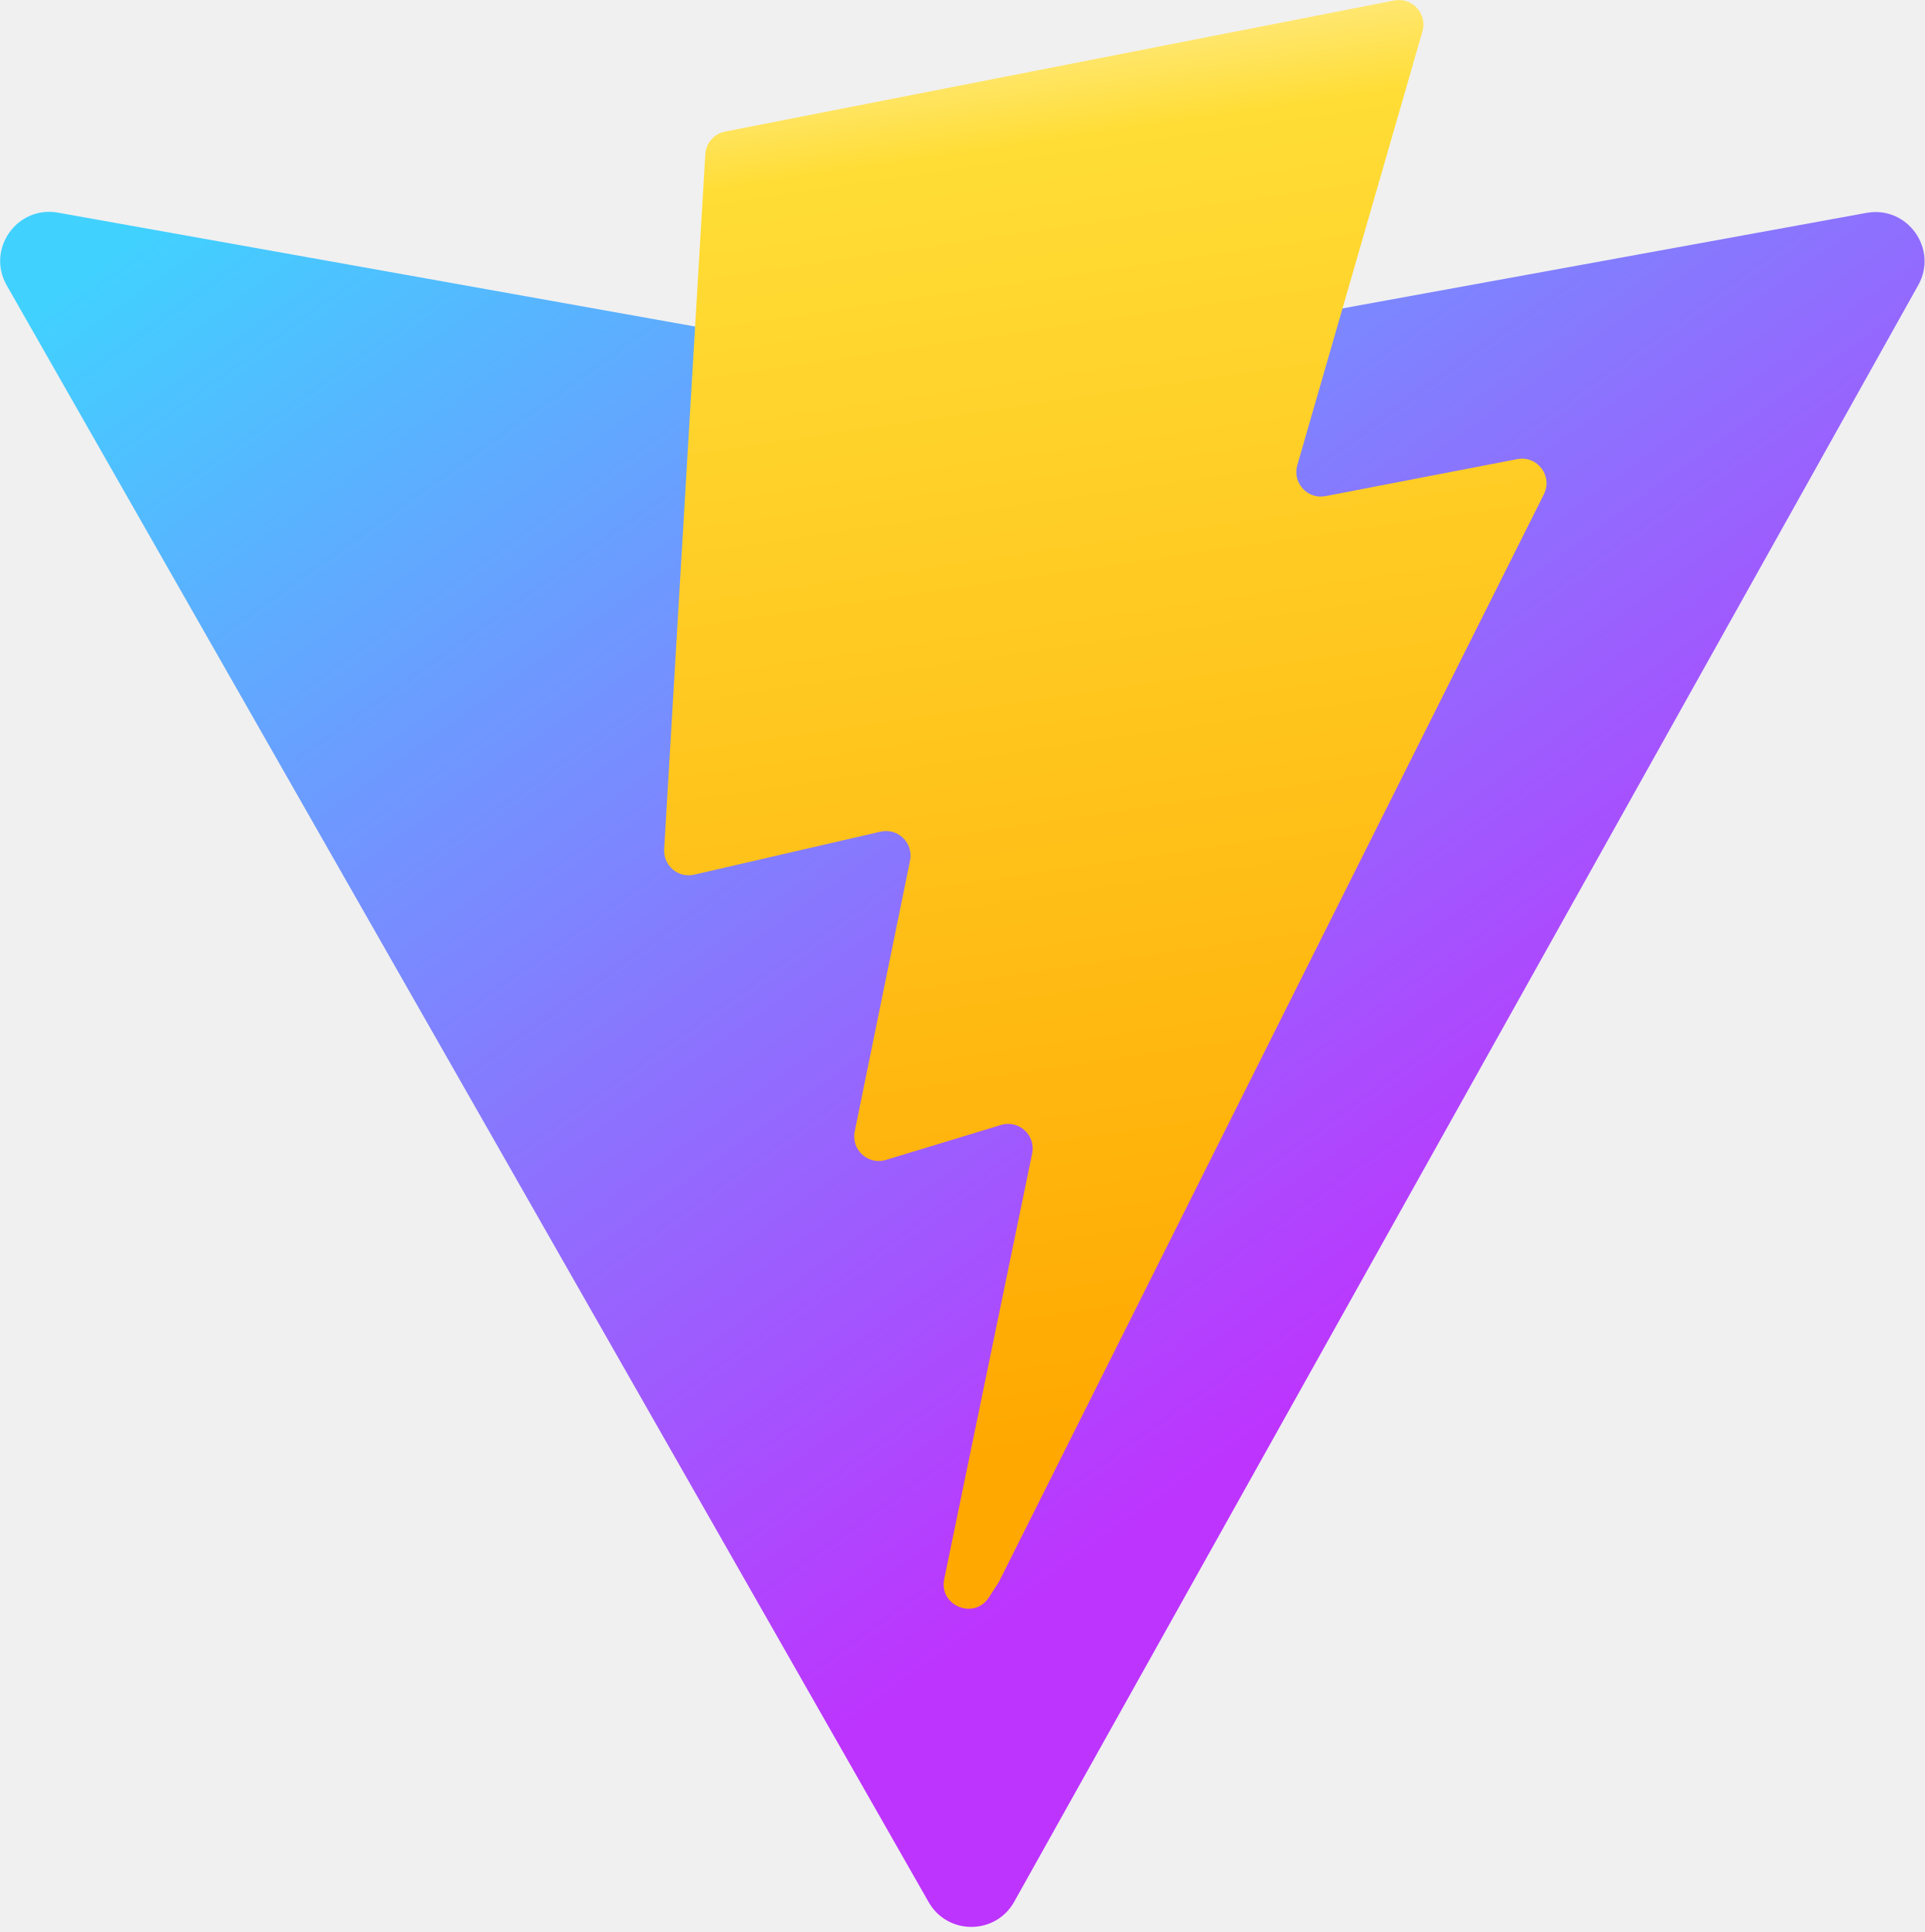
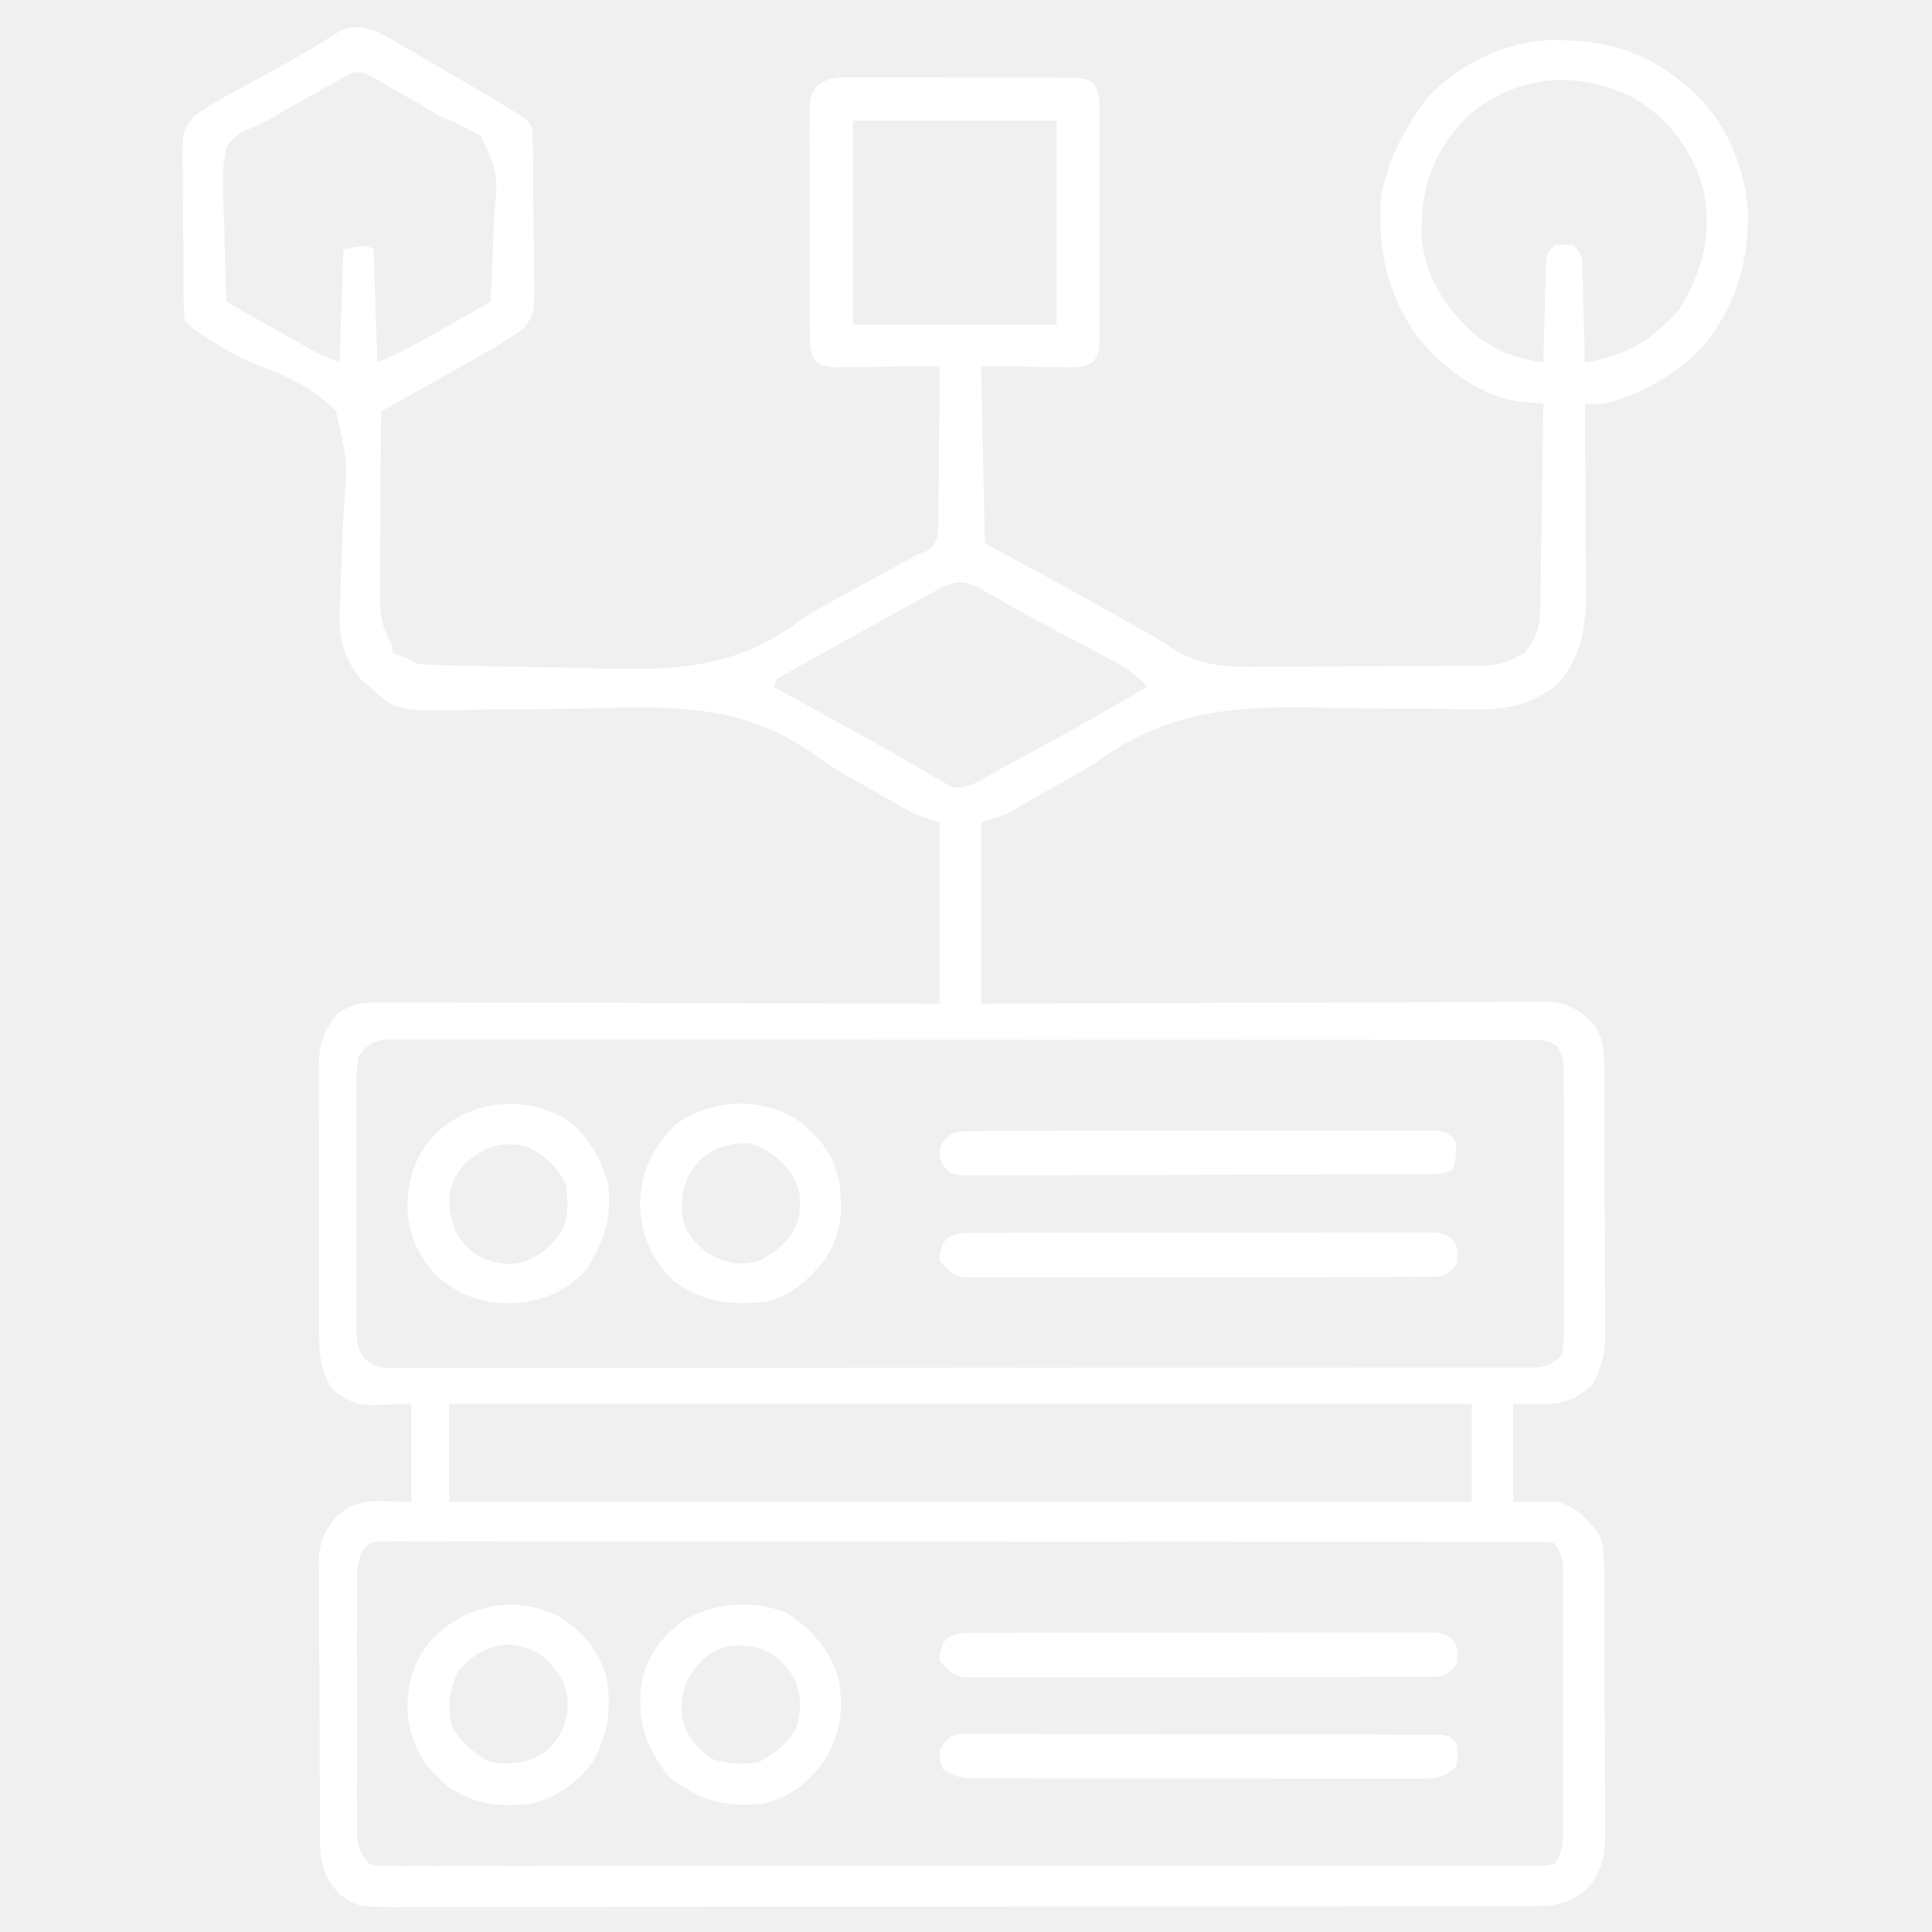
- <svg xmlns="http://www.w3.org/2000/svg" aria-hidden="true" role="img" class="iconify iconify--logos" width="31.88" height="32" preserveAspectRatio="xMidYMid meet" viewBox="0 0 256 257">
-   <defs>
-     <linearGradient id="IconifyId1813088fe1fbc01fb466" x1="-.828%" x2="57.636%" y1="7.652%" y2="78.411%">
-       <stop offset="0%" stop-color="#41D1FF" />
-       <stop offset="100%" stop-color="#BD34FE" />
-     </linearGradient>
-     <linearGradient id="IconifyId1813088fe1fbc01fb467" x1="43.376%" x2="50.316%" y1="2.242%" y2="89.03%">
-       <stop offset="0%" stop-color="#FFEA83" />
-       <stop offset="8.333%" stop-color="#FFDD35" />
-       <stop offset="100%" stop-color="#FFA800" />
-     </linearGradient>
-   </defs>
-   <path fill="url(#IconifyId1813088fe1fbc01fb466)" d="M255.153 37.938L134.897 252.976c-2.483 4.44-8.862 4.466-11.382.048L.875 37.958c-2.746-4.814 1.371-10.646 6.827-9.67l120.385 21.517a6.537 6.537 0 0 0 2.322-.004l117.867-21.483c5.438-.991 9.574 4.796 6.877 9.62Z" />
-   <path fill="url(#IconifyId1813088fe1fbc01fb467)" d="M185.432.063L96.44 17.501a3.268 3.268 0 0 0-2.634 3.014l-5.474 92.456a3.268 3.268 0 0 0 3.997 3.378l24.777-5.718c2.318-.535 4.413 1.507 3.936 3.838l-7.361 36.047c-.495 2.426 1.782 4.5 4.151 3.78l15.304-4.649c2.372-.72 4.652 1.36 4.15 3.788l-11.698 56.621c-.732 3.542 3.979 5.473 5.943 2.437l1.313-2.028l72.516-144.72c1.215-2.423-.88-5.186-3.54-4.672l-25.505 4.922c-2.396.462-4.435-1.77-3.759-4.114l16.646-57.705c.677-2.35-1.37-4.583-3.769-4.113Z" />
+ <svg xmlns="http://www.w3.org/2000/svg" version="1.1" width="512" height="512">
+   <path d="M0 0 C3.05 1.46 3.05 1.46 6.25 3.32 C6.84 3.65 7.42 3.99 8.02 4.33 C9.87 5.4 11.72 6.48 13.56 7.56 C14.77 8.26 15.99 8.96 17.2 9.66 C20.81 11.75 24.41 13.87 28 16 C28.62 16.37 29.24 16.74 29.88 17.12 C31.71 18.21 33.52 19.3 35.34 20.4 C36.4 21.05 37.47 21.69 38.57 22.35 C41 24 41 24 42 26 C42.12 27.58 42.17 29.16 42.19 30.74 C42.21 31.72 42.22 32.71 42.24 33.72 C42.29 38.23 42.33 42.73 42.35 47.24 C42.37 49.62 42.39 51.99 42.43 54.37 C42.49 57.8 42.51 61.22 42.52 64.64 C42.55 65.71 42.57 66.77 42.59 67.86 C42.57 75.21 42.57 75.21 39.83 78.99 C36.99 81.01 34.18 82.87 31.14 84.59 C30.02 85.23 28.91 85.87 27.76 86.53 C26.59 87.19 25.42 87.84 24.25 88.5 C23.11 89.15 21.97 89.8 20.79 90.47 C14.55 94.02 8.28 97.52 2 101 C1.92 108.87 1.87 116.73 1.84 124.6 C1.82 127.27 1.8 129.95 1.77 132.62 C1.74 136.47 1.72 140.32 1.71 144.16 C1.69 145.36 1.68 146.55 1.66 147.78 C1.66 153.66 1.74 157.89 5 163 C5 163.66 5 164.32 5 165 C5.78 165.31 6.57 165.62 7.38 165.94 C10 167 10 167 12 168 C14.41 168.16 16.79 168.26 19.21 168.32 C20.32 168.35 20.32 168.35 21.46 168.38 C28.39 168.57 35.33 168.67 42.26 168.76 C46.91 168.81 51.55 168.89 56.2 169.04 C77.7 169.68 94.74 170.01 112.73 156.64 C116.11 154.2 119.73 152.28 123.41 150.34 C124.64 149.67 125.86 148.99 127.09 148.32 C128.27 147.67 129.45 147.02 130.62 146.38 C132.49 145.35 134.35 144.33 136.21 143.31 C137.85 142.4 139.49 141.5 141.14 140.6 C142.08 140.07 143.03 139.55 144 139 C144.93 138.65 145.87 138.31 146.83 137.95 C149.47 135.57 149.4 134.8 149.66 131.34 C149.7 129.37 149.71 127.4 149.71 125.43 C149.73 123.87 149.73 123.87 149.75 122.28 C149.8 118.96 149.8 115.63 149.81 112.31 C149.84 110.06 149.86 107.81 149.89 105.56 C149.95 100.04 149.99 94.52 150 89 C149.08 89.02 148.15 89.03 147.2 89.05 C143.77 89.1 140.35 89.14 136.92 89.16 C135.44 89.18 133.95 89.2 132.47 89.23 C130.34 89.26 128.21 89.28 126.07 89.29 C124.79 89.31 123.51 89.32 122.19 89.34 C119 89 119 89 117.33 87.89 C115.35 85.08 115.61 82.8 115.6 79.39 C115.59 78.72 115.58 78.05 115.58 77.37 C115.56 75.16 115.56 72.96 115.57 70.75 C115.56 69.22 115.56 67.69 115.55 66.15 C115.54 62.94 115.54 59.73 115.55 56.51 C115.57 52.4 115.55 48.28 115.52 44.16 C115.5 41 115.5 37.83 115.5 34.66 C115.5 33.15 115.5 31.63 115.49 30.11 C115.47 27.99 115.48 25.86 115.5 23.74 C115.5 22.53 115.5 21.32 115.5 20.08 C116 17 116 17 117.61 14.61 C120.8 12.46 122.9 12.5 126.74 12.5 C127.41 12.49 128.08 12.49 128.77 12.48 C130.97 12.47 133.17 12.49 135.38 12.5 C136.91 12.5 138.45 12.5 139.98 12.5 C143.19 12.5 146.4 12.51 149.62 12.53 C153.74 12.56 157.85 12.56 161.97 12.55 C165.14 12.54 168.3 12.55 171.47 12.56 C172.99 12.56 174.51 12.56 176.03 12.56 C178.15 12.56 180.27 12.57 182.39 12.6 C183.6 12.6 184.8 12.61 186.05 12.61 C189 13 189 13 190.89 14.11 C192.57 16.98 192.38 19.41 192.39 22.72 C192.4 23.74 192.4 23.74 192.4 24.77 C192.42 27.02 192.41 29.26 192.4 31.5 C192.4 33.06 192.4 34.62 192.41 36.17 C192.41 39.44 192.41 42.7 192.39 45.97 C192.37 50.16 192.38 54.34 192.4 58.53 C192.41 61.75 192.41 64.96 192.4 68.18 C192.4 69.72 192.4 71.27 192.41 72.81 C192.42 74.97 192.4 77.12 192.39 79.28 C192.39 80.51 192.38 81.74 192.38 83 C192 86 192 86 190.66 87.9 C188.03 89.64 185.69 89.34 182.58 89.29 C181.45 89.29 180.32 89.28 179.16 89.27 C177.72 89.24 176.29 89.22 174.81 89.19 C167.98 89.09 167.98 89.09 161 89 C161.33 104.51 161.66 120.02 162 136 C165.49 137.88 168.97 139.75 172.56 141.69 C182.13 146.85 191.62 152.13 201.07 157.51 C202.79 158.49 204.51 159.46 206.24 160.41 C209 162 209 162 211.28 163.58 C219.96 169.21 228.17 168.83 238.14 168.69 C239.89 168.69 241.63 168.69 243.37 168.69 C247 168.68 250.62 168.66 254.25 168.62 C258.89 168.57 263.53 168.55 268.18 168.56 C271.76 168.56 275.35 168.54 278.94 168.52 C280.65 168.51 282.36 168.5 284.07 168.5 C286.46 168.49 288.85 168.47 291.24 168.44 C291.94 168.44 292.64 168.44 293.36 168.44 C297.95 168.35 301.09 167.38 305 165 C308.61 161.01 309.13 157.5 309.21 152.24 C309.23 151.06 309.25 149.88 309.27 148.66 C309.28 147.39 309.3 146.11 309.32 144.8 C309.35 142.84 309.35 142.84 309.38 140.85 C309.43 137.38 309.48 133.91 309.53 130.44 C309.58 126.9 309.64 123.37 309.69 119.83 C309.8 112.88 309.9 105.94 310 99 C309.39 98.94 308.78 98.89 308.16 98.83 C307.36 98.75 306.55 98.67 305.73 98.58 C304.93 98.51 304.14 98.43 303.32 98.35 C292.7 96.75 282.31 88.7 276 80.36 C268.37 68.98 266 57.63 267 44 C268.7 35.42 272.06 28.17 277 21 C277.62 20.09 278.24 19.18 278.88 18.25 C287.22 9.42 298.84 3.36 311.04 2.66 C324.9 2.36 336.12 4.93 347 14 C347.71 14.57 348.42 15.15 349.15 15.74 C358.15 23.79 363.31 35.88 364.21 47.79 C364.66 61.06 360.86 73.41 352.38 83.69 C345.25 91.25 336.08 96.47 326 99 C324.33 99.02 322.67 99.03 321 99 C321.01 100.1 321.01 100.1 321.02 101.22 C321.08 108.17 321.13 115.11 321.16 122.05 C321.17 125.62 321.19 129.19 321.23 132.76 C321.26 136.21 321.28 139.66 321.28 143.11 C321.29 145.06 321.32 147 321.34 148.95 C321.34 158.47 319.97 166.95 313 174 C305.9 178.99 299.81 180.18 291.23 179.98 C289.63 179.96 288.04 179.93 286.45 179.91 C285.6 179.89 284.76 179.88 283.89 179.86 C278.42 179.78 272.95 179.77 267.47 179.75 C262.7 179.72 257.92 179.68 253.15 179.57 C229.97 179.09 212.36 179.47 192.78 193.12 C187.79 196.49 182.5 199.32 177.25 202.25 C174.62 203.76 172 205.28 169.38 206.8 C167 208 167 208 161 210 C161 225.84 161 241.68 161 258 C168 257.97 168 257.97 175.13 257.94 C190.53 257.87 205.92 257.83 221.32 257.79 C230.65 257.77 239.99 257.74 249.32 257.7 C257.46 257.66 265.6 257.63 273.74 257.62 C278.04 257.62 282.35 257.61 286.66 257.58 C290.72 257.55 294.77 257.54 298.83 257.55 C300.32 257.55 301.8 257.54 303.29 257.52 C305.33 257.5 307.36 257.51 309.39 257.52 C310.53 257.52 311.67 257.51 312.84 257.51 C317.53 258.24 320.66 260.52 323.81 264 C326.4 268.37 326.15 272.92 326.16 277.87 C326.17 278.66 326.17 279.45 326.18 280.26 C326.19 282.87 326.2 285.48 326.2 288.08 C326.21 289.9 326.21 291.71 326.22 293.53 C326.23 297.34 326.24 301.14 326.24 304.95 C326.25 309.82 326.27 314.69 326.3 319.56 C326.32 323.31 326.32 327.06 326.32 330.81 C326.33 332.61 326.33 334.4 326.35 336.2 C326.36 338.71 326.36 341.23 326.36 343.74 C326.37 344.48 326.37 345.21 326.38 345.97 C326.34 351.11 325.34 354.52 323 359 C316.3 365.21 310.94 364.08 302 364 C302 372.58 302 381.16 302 390 C305.96 390 309.92 390 314 390 C319.3 391.73 321.8 394.61 325 399 C326.22 402.67 326.16 406.05 326.16 409.86 C326.17 410.66 326.17 411.47 326.18 412.29 C326.19 414.94 326.2 417.59 326.2 420.24 C326.21 422.08 326.21 423.92 326.22 425.76 C326.23 429.63 326.24 433.49 326.24 437.36 C326.25 442.3 326.27 447.25 326.3 452.2 C326.32 456 326.32 459.81 326.32 463.62 C326.33 465.44 326.33 467.26 326.35 469.09 C326.36 471.64 326.36 474.19 326.36 476.75 C326.37 477.5 326.37 478.25 326.38 479.02 C326.34 484.45 325.2 488.59 321.5 492.64 C317.08 496.09 314.23 497.12 308.7 497.13 C307.59 497.14 306.48 497.14 305.34 497.14 C304.12 497.14 302.9 497.14 301.65 497.14 C300.35 497.14 299.06 497.15 297.73 497.15 C294.13 497.16 290.54 497.16 286.94 497.16 C283.06 497.16 279.19 497.17 275.31 497.18 C266.84 497.19 258.36 497.2 249.88 497.2 C244.59 497.2 239.3 497.21 234.01 497.21 C219.36 497.22 204.72 497.23 190.07 497.24 C188.66 497.24 188.66 497.24 187.23 497.24 C186.29 497.24 185.35 497.24 184.38 497.24 C182.48 497.24 180.57 497.24 178.67 497.24 C177.72 497.24 176.78 497.24 175.8 497.24 C160.49 497.24 145.18 497.26 129.87 497.29 C114.15 497.31 98.44 497.32 82.73 497.32 C73.9 497.32 65.08 497.33 56.25 497.35 C48.74 497.36 41.22 497.37 33.71 497.36 C29.87 497.36 26.04 497.36 22.2 497.37 C18.05 497.39 13.89 497.38 9.74 497.37 C8.52 497.38 7.31 497.38 6.06 497.39 C-4.22 497.33 -4.22 497.33 -9 494 C-13.63 488.87 -14.15 485.61 -14.18 478.88 C-14.19 477.62 -14.19 477.62 -14.2 476.34 C-14.22 473.55 -14.23 470.77 -14.24 467.98 C-14.24 467.03 -14.25 466.08 -14.25 465.1 C-14.27 460.07 -14.29 455.04 -14.3 450.01 C-14.31 444.81 -14.34 439.62 -14.38 434.42 C-14.41 430.42 -14.41 426.43 -14.42 422.43 C-14.42 420.52 -14.43 418.6 -14.45 416.69 C-14.48 414 -14.48 411.32 -14.47 408.64 C-14.48 407.85 -14.5 407.06 -14.51 406.25 C-14.46 401.04 -13.39 398.15 -10 394 C-3.63 388.41 0.55 390 10 390 C10 381.42 10 372.84 10 364 C5.33 364.16 5.33 364.16 0.67 364.36 C-4.42 364.45 -7.2 363.32 -11 360 C-14 355.22 -14.44 351.05 -14.4 345.54 C-14.41 344.71 -14.42 343.88 -14.42 343.02 C-14.44 340.3 -14.44 337.57 -14.43 334.85 C-14.44 332.94 -14.44 331.04 -14.45 329.14 C-14.46 325.16 -14.46 321.17 -14.45 317.19 C-14.43 312.09 -14.45 307 -14.48 301.9 C-14.5 297.97 -14.5 294.05 -14.5 290.12 C-14.5 288.24 -14.5 286.36 -14.51 284.48 C-14.53 281.85 -14.52 279.22 -14.5 276.59 C-14.51 275.82 -14.52 275.05 -14.53 274.26 C-14.46 268.75 -13.25 265.49 -10 261 C-6.12 258.09 -3.32 257.63 1.49 257.64 C2.8 257.64 4.11 257.63 5.46 257.63 C6.9 257.64 8.35 257.65 9.8 257.66 C11.32 257.66 12.85 257.66 14.38 257.66 C18.52 257.66 22.66 257.67 26.81 257.7 C31.14 257.71 35.47 257.72 39.8 257.72 C48 257.73 56.2 257.75 64.39 257.78 C73.73 257.82 83.06 257.83 92.4 257.85 C111.6 257.88 130.8 257.94 150 258 C150 242.16 150 226.32 150 210 C147.03 209.01 147.03 209.01 144 208 C142.4 207.2 140.82 206.35 139.26 205.45 C138.36 204.94 137.45 204.42 136.52 203.89 C135.58 203.35 134.65 202.81 133.69 202.25 C130.79 200.59 127.89 198.94 124.95 197.34 C121.85 195.58 119.02 193.57 116.14 191.47 C97.02 178.24 78.33 179.21 55.87 179.75 C49.18 179.9 42.49 179.93 35.81 179.97 C32.27 180 28.73 180.05 25.19 180.13 C6.09 180.49 6.09 180.49 -1.31 173.81 C-1.93 173.28 -2.54 172.75 -3.18 172.21 C-9.6 164.43 -9.33 158.06 -8.73 148.37 C-8.64 145.68 -8.56 142.99 -8.49 140.3 C-8.36 136.08 -8.2 131.88 -7.91 127.68 C-6.9 114.07 -6.9 114.07 -10 101 C-15.95 94.53 -23.98 91.31 -32.04 88.2 C-35.99 86.6 -39.36 84.55 -42.94 82.25 C-43.9 81.66 -44.85 81.06 -45.84 80.45 C-48 79 -48 79 -50 77 C-50.27 74.86 -50.27 74.86 -50.31 72.17 C-50.32 71.17 -50.34 70.16 -50.35 69.13 C-50.36 68.04 -50.37 66.95 -50.37 65.82 C-50.38 64.71 -50.39 63.59 -50.4 62.44 C-50.41 60.07 -50.42 57.7 -50.43 55.33 C-50.44 51.71 -50.49 48.09 -50.54 44.47 C-50.55 42.17 -50.55 39.87 -50.56 37.57 C-50.58 36.49 -50.6 35.41 -50.62 34.29 C-50.57 26.79 -50.57 26.79 -47.81 22.98 C-45.1 21.07 -42.44 19.32 -39.54 17.73 C-38.49 17.15 -37.45 16.58 -36.38 15.99 C-35.29 15.39 -34.19 14.8 -33.06 14.19 C-30.81 12.95 -28.55 11.71 -26.3 10.48 C-25.21 9.88 -24.13 9.29 -23.01 8.68 C-20.46 7.26 -17.95 5.79 -15.45 4.27 C-14.51 3.7 -14.51 3.7 -13.54 3.12 C-11.94 2.14 -10.36 1.15 -8.77 0.16 C-5.26 -1.31 -3.67 -0.89 0 0 Z M-10.35 13.85 C-11.43 14.46 -12.51 15.06 -13.62 15.68 C-14.76 16.32 -15.89 16.96 -17.06 17.62 C-18.17 18.24 -19.28 18.86 -20.42 19.5 C-22.61 20.73 -24.79 21.99 -26.95 23.27 C-30 25 -30 25 -32.8 26.07 C-35.82 27.4 -37.16 28.23 -39 31 C-40.49 37.81 -39.84 44.97 -39.56 51.88 C-39.52 53.82 -39.48 55.77 -39.44 57.72 C-39.34 62.48 -39.19 67.24 -39 72 C-35.53 73.96 -32.06 75.92 -28.59 77.87 C-27.41 78.54 -26.24 79.2 -25.06 79.87 C-23.36 80.83 -21.66 81.79 -19.96 82.74 C-18.43 83.61 -18.43 83.61 -16.86 84.49 C-13.71 86.22 -13.71 86.22 -9 88 C-8.67 78.1 -8.34 68.2 -8 58 C-2 57 -2 57 0 58 C0.33 67.9 0.66 77.8 1 88 C4.92 86.43 8.3 84.8 11.96 82.74 C13.62 81.8 13.62 81.8 15.33 80.85 C16.49 80.19 17.65 79.53 18.81 78.88 C19.99 78.21 21.18 77.54 22.36 76.88 C25.24 75.26 28.12 73.63 31 72 C31.32 66.31 31.56 60.62 31.71 54.92 C31.78 52.99 31.87 51.05 31.98 49.12 C33 37.84 33 37.84 28.44 28.13 C25.05 26.03 21.69 24.5 18 23 C16.05 21.9 14.12 20.76 12.21 19.59 C10.41 18.56 8.61 17.53 6.81 16.5 C5.89 15.96 4.96 15.43 4.01 14.88 C3.12 14.37 2.24 13.86 1.33 13.34 C0.55 12.89 -0.24 12.44 -1.05 11.97 C-4.87 10.07 -6.83 11.89 -10.35 13.85 Z M289.45 23.3 C280.54 32.67 277.6 41.58 277.72 54.32 C278.52 64.91 283.67 73.21 291.38 80.25 C297.27 85.02 302.5 86.99 310 88 C310.02 87.13 310.04 86.26 310.06 85.37 C310.14 82.15 310.22 78.94 310.32 75.72 C310.36 74.33 310.39 72.93 310.42 71.54 C310.47 69.54 310.53 67.54 310.59 65.54 C310.62 64.33 310.65 63.13 310.68 61.89 C311 59 311 59 313 57 C315.5 56.75 315.5 56.75 318 57 C320.79 59.79 320.31 61.63 320.41 65.54 C320.47 67.49 320.47 67.49 320.53 69.48 C320.56 70.86 320.59 72.24 320.62 73.62 C320.66 75.01 320.7 76.4 320.74 77.79 C320.84 81.19 320.92 84.6 321 88 C331.68 86.55 338.79 82.15 346 74 C352.43 63.65 354.8 53.9 352.35 41.8 C349.25 31.47 343.31 23.52 334 18 C318.93 10.28 302.22 11.78 289.45 23.3 Z M127 24 C127 41.82 127 59.64 127 78 C144.82 78 162.64 78 181 78 C181 60.18 181 42.36 181 24 C163.18 24 145.36 24 127 24 Z M149.27 148.39 C148.31 148.91 147.35 149.43 146.37 149.96 C145.34 150.53 144.31 151.1 143.25 151.69 C142.19 152.27 141.14 152.84 140.05 153.44 C136.7 155.29 133.35 157.14 130 159 C128.89 159.61 127.78 160.23 126.64 160.86 C123.44 162.63 120.25 164.41 117.06 166.19 C116.07 166.74 115.07 167.29 114.05 167.86 C113.14 168.37 112.23 168.89 111.29 169.42 C110.48 169.87 109.67 170.32 108.84 170.79 C106.85 171.88 106.85 171.88 106 174 C107.88 175.04 109.76 176.08 111.64 177.11 C112.23 177.44 112.82 177.77 113.43 178.1 C116.69 179.9 119.96 181.7 123.23 183.5 C129.25 186.81 135.26 190.13 141.2 193.58 C142.11 194.1 143.01 194.62 143.95 195.16 C145.61 196.12 147.27 197.09 148.92 198.08 C150.03 198.71 150.03 198.71 151.16 199.35 C152.1 199.91 152.1 199.91 153.06 200.47 C157.35 201.64 161.81 198.11 165.51 196.13 C166.57 195.56 167.63 194.99 168.72 194.4 C169.85 193.8 170.97 193.19 172.12 192.56 C173.27 191.94 174.42 191.32 175.61 190.68 C185.52 185.31 195.29 179.73 205 174 C202.11 170.86 199.32 168.88 195.55 166.9 C194.49 166.33 193.42 165.76 192.31 165.18 C191.18 164.58 190.04 163.99 188.88 163.38 C186.53 162.13 184.18 160.89 181.83 159.64 C180.68 159.03 179.52 158.41 178.33 157.78 C172.95 154.9 167.63 151.9 162.35 148.85 C156.91 145.76 154.7 145.41 149.27 148.39 Z M-4 272 C-4.39 274.66 -4.55 276.9 -4.52 279.55 C-4.52 280.31 -4.53 281.06 -4.54 281.84 C-4.56 284.33 -4.54 286.82 -4.53 289.31 C-4.53 291.05 -4.54 292.78 -4.54 294.51 C-4.55 298.14 -4.54 301.78 -4.52 305.41 C-4.5 310.06 -4.51 314.71 -4.54 319.37 C-4.55 322.95 -4.55 326.53 -4.54 330.11 C-4.53 331.82 -4.54 333.54 -4.55 335.25 C-4.56 337.65 -4.54 340.05 -4.52 342.45 C-4.53 343.16 -4.53 343.87 -4.54 344.6 C-4.49 347.79 -4.29 349.63 -2.3 352.18 C0.49 354.39 1.81 354.5 5.34 354.5 C6.43 354.51 7.52 354.52 8.64 354.53 C9.83 354.52 11.03 354.51 12.26 354.5 C14.17 354.51 14.17 354.51 16.11 354.52 C19.64 354.53 23.17 354.52 26.7 354.51 C30.5 354.5 34.31 354.51 38.11 354.52 C45.57 354.53 53.02 354.52 60.48 354.51 C69.16 354.49 77.83 354.5 86.51 354.5 C101.99 354.51 117.47 354.49 132.96 354.47 C147.99 354.44 163.01 354.44 178.04 354.45 C194.4 354.46 210.76 354.46 227.12 354.44 C228.86 354.44 230.6 354.44 232.35 354.44 C233.21 354.44 234.06 354.44 234.95 354.44 C241 354.43 247.05 354.44 253.1 354.44 C260.48 354.44 267.85 354.44 275.22 354.42 C278.99 354.41 282.75 354.4 286.51 354.41 C290.59 354.42 294.66 354.4 298.74 354.39 C299.93 354.39 301.13 354.4 302.36 354.41 C303.45 354.4 304.54 354.39 305.66 354.38 C306.6 354.38 307.54 354.38 308.51 354.38 C311.5 353.92 312.87 353.12 315 351 C315.4 348.32 315.54 346.05 315.5 343.36 C315.51 342.59 315.51 341.81 315.52 341.01 C315.53 338.45 315.51 335.88 315.5 333.31 C315.5 331.53 315.5 329.75 315.5 327.97 C315.5 324.23 315.49 320.49 315.47 316.76 C315.44 311.97 315.44 307.18 315.45 302.38 C315.46 298.7 315.45 295.02 315.44 291.34 C315.44 289.58 315.44 287.81 315.44 286.04 C315.44 283.57 315.43 281.11 315.4 278.64 C315.41 277.9 315.41 277.17 315.42 276.42 C315.4 272.64 315.4 272.64 313.8 269.31 C311.36 267.54 309.78 267.62 306.77 267.62 C305.13 267.61 305.13 267.61 303.47 267.59 C302.26 267.6 301.06 267.61 299.82 267.61 C298.55 267.61 297.27 267.6 295.96 267.6 C292.42 267.58 288.88 267.59 285.33 267.59 C281.51 267.6 277.7 267.59 273.88 267.58 C266.4 267.56 258.91 267.56 251.43 267.56 C245.35 267.57 239.27 267.56 233.19 267.56 C232.33 267.56 231.46 267.56 230.57 267.56 C228.82 267.56 227.06 267.55 225.3 267.55 C208.83 267.54 192.35 267.54 175.87 267.56 C160.79 267.57 145.71 267.55 130.62 267.53 C115.15 267.5 99.67 267.49 84.19 267.5 C75.5 267.51 66.81 267.5 58.11 267.49 C50.71 267.47 43.31 267.47 35.91 267.49 C32.13 267.5 28.36 267.5 24.58 267.48 C20.49 267.47 16.4 267.48 12.31 267.5 C11.11 267.49 9.91 267.48 8.67 267.47 C7.03 267.48 7.03 267.48 5.36 267.5 C4.41 267.5 3.47 267.5 2.49 267.5 C-0.78 268.16 -1.97 269.39 -4 272 Z M20 364 C20 372.58 20 381.16 20 390 C109.43 390 198.86 390 291 390 C291 381.42 291 372.84 291 364 C201.57 364 112.14 364 20 364 Z M-2.81 402.82 C-4.53 405.96 -4.42 408.97 -4.39 412.46 C-4.39 413.2 -4.4 413.95 -4.4 414.72 C-4.42 417.18 -4.41 419.63 -4.4 422.09 C-4.4 423.8 -4.4 425.52 -4.41 427.23 C-4.41 430.81 -4.41 434.4 -4.39 437.98 C-4.37 442.57 -4.38 447.17 -4.4 451.76 C-4.41 455.29 -4.41 458.83 -4.4 462.36 C-4.4 464.05 -4.4 465.75 -4.41 467.44 C-4.42 469.81 -4.4 472.17 -4.39 474.54 C-4.39 475.24 -4.4 475.94 -4.41 476.66 C-4.35 480.79 -3.92 483.05 -1 486 C1.45 486.6 1.45 486.6 4.27 486.5 C5.37 486.51 6.46 486.52 7.6 486.53 C9.41 486.52 9.41 486.52 11.27 486.5 C12.55 486.51 13.83 486.51 15.16 486.52 C18.73 486.53 22.3 486.52 25.87 486.51 C29.71 486.5 33.56 486.51 37.41 486.52 C44.94 486.53 52.48 486.52 60.02 486.51 C68.79 486.49 77.56 486.5 86.33 486.5 C101.98 486.51 117.63 486.49 133.27 486.47 C148.47 486.44 163.66 486.44 178.86 486.45 C195.39 486.46 211.92 486.46 228.46 486.44 C230.22 486.44 231.98 486.44 233.74 486.44 C234.61 486.44 235.48 486.44 236.37 486.44 C242.49 486.43 248.61 486.44 254.73 486.44 C262.18 486.44 269.64 486.44 277.09 486.42 C280.89 486.41 284.7 486.4 288.51 486.41 C292.62 486.42 296.74 486.4 300.86 486.39 C302.68 486.4 302.68 486.4 304.54 486.41 C305.63 486.4 306.73 486.39 307.86 486.38 C309.29 486.38 309.29 486.38 310.74 486.38 C311.49 486.25 312.23 486.13 313 486 C315.43 482.36 315.28 479.67 315.26 475.46 C315.26 474.69 315.27 473.92 315.27 473.13 C315.28 470.6 315.27 468.07 315.27 465.53 C315.27 463.77 315.27 462.01 315.27 460.25 C315.27 456.56 315.27 452.87 315.26 449.19 C315.25 444.45 315.26 439.72 315.27 434.99 C315.28 431.36 315.27 427.72 315.27 424.09 C315.27 422.35 315.27 420.6 315.27 418.86 C315.28 416.42 315.27 413.98 315.26 411.54 C315.26 410.46 315.26 410.46 315.27 409.35 C315.24 405.68 315.1 404.15 313 401 C310.65 400.54 310.65 400.54 307.86 400.62 C306.21 400.61 306.21 400.61 304.54 400.59 C303.32 400.6 302.11 400.61 300.86 400.61 C299.58 400.61 298.3 400.6 296.97 400.6 C293.4 400.58 289.84 400.59 286.27 400.59 C282.42 400.6 278.57 400.59 274.73 400.58 C267.19 400.56 259.65 400.56 252.12 400.56 C245.99 400.57 239.87 400.56 233.74 400.56 C232.87 400.56 232 400.56 231.1 400.56 C229.34 400.56 227.57 400.55 225.8 400.55 C209.21 400.54 192.61 400.54 176.02 400.56 C160.82 400.57 145.63 400.55 130.44 400.53 C114.85 400.5 99.26 400.49 83.68 400.5 C74.92 400.51 66.16 400.5 57.41 400.49 C49.95 400.47 42.5 400.47 35.04 400.49 C31.24 400.5 27.43 400.5 23.63 400.48 C19.51 400.47 15.39 400.48 11.27 400.5 C10.06 400.49 8.84 400.48 7.6 400.47 C5.95 400.48 5.95 400.48 4.27 400.5 C2.84 400.5 2.84 400.5 1.38 400.5 C-1.13 400.8 -1.13 400.8 -2.81 402.82 Z " fill="#FFFFFF" transform="translate(99,8)" />
+   <path d="M0 0 C0.97 0 1.94 0 2.93 0 C4.05 -0.01 5.16 -0.01 6.3 -0.02 C7.52 -0.01 8.74 0 10 0.01 C11.29 0.01 12.57 0 13.89 0 C17.42 -0.01 20.94 0.01 24.47 0.03 C28.15 0.04 31.84 0.04 35.52 0.04 C41.71 0.04 47.9 0.06 54.09 0.09 C61.25 0.12 68.41 0.13 75.57 0.13 C82.45 0.13 89.33 0.14 96.21 0.15 C99.15 0.16 102.08 0.16 105.01 0.16 C109.1 0.17 113.19 0.19 117.28 0.21 C119.11 0.21 119.11 0.21 120.98 0.2 C122.09 0.21 123.2 0.22 124.34 0.23 C125.31 0.23 126.28 0.24 127.28 0.24 C129.57 0.5 129.57 0.5 131.57 2.5 C131.95 5.44 131.95 5.44 131.57 8.5 C128.59 11.44 126.38 11.87 122.26 11.87 C121.18 11.88 120.11 11.89 119 11.89 C117.82 11.89 116.65 11.88 115.43 11.87 C113.57 11.88 113.57 11.88 111.67 11.88 C108.26 11.89 104.86 11.88 101.45 11.87 C97.89 11.86 94.33 11.86 90.76 11.86 C84.78 11.86 78.79 11.85 72.81 11.83 C65.89 11.81 58.97 11.81 52.05 11.82 C45.39 11.82 38.74 11.82 32.08 11.8 C29.25 11.8 26.41 11.8 23.58 11.8 C19.63 11.8 15.67 11.79 11.72 11.77 C10.54 11.77 9.36 11.78 8.15 11.78 C7.07 11.77 6 11.77 4.89 11.76 C3.95 11.76 3.02 11.75 2.05 11.75 C-0.59 11.48 -2.21 10.95 -4.43 9.5 C-5.36 7.12 -5.36 7.12 -5.43 4.5 C-3.91 1.71 -3.16 0.65 0 0 Z " fill="#FFFFFF" transform="translate(254.425,459.5022)" />
+   <path d="M0 0 C1.1 -0.01 2.2 -0.01 3.34 -0.02 C4.55 -0.02 5.76 -0.02 7.01 -0.01 C8.92 -0.02 8.92 -0.02 10.87 -0.03 C14.37 -0.04 17.87 -0.04 21.36 -0.04 C24.28 -0.04 27.2 -0.04 30.12 -0.05 C37 -0.06 43.88 -0.06 50.76 -0.05 C57.87 -0.05 64.97 -0.06 72.08 -0.08 C78.17 -0.1 84.27 -0.11 90.36 -0.1 C94 -0.1 97.65 -0.1 101.29 -0.12 C105.35 -0.13 109.41 -0.12 113.47 -0.11 C114.68 -0.12 115.89 -0.13 117.14 -0.13 C118.25 -0.13 119.35 -0.12 120.49 -0.11 C121.45 -0.11 122.41 -0.11 123.4 -0.11 C125.81 0.26 125.81 0.26 127.62 1.63 C129.32 3.96 129.23 5.44 128.81 8.26 C127.14 10.54 126.24 11.19 123.42 11.64 C122.47 11.64 121.52 11.65 120.54 11.65 C119.45 11.66 118.35 11.67 117.23 11.68 C116.03 11.67 114.83 11.67 113.6 11.66 C112.33 11.67 111.07 11.68 109.77 11.69 C106.31 11.7 102.85 11.7 99.38 11.7 C96.49 11.69 93.6 11.7 90.71 11.71 C83.89 11.72 77.08 11.72 70.26 11.71 C63.22 11.7 56.19 11.71 49.15 11.74 C43.11 11.76 37.07 11.76 31.04 11.76 C27.43 11.76 23.82 11.76 20.21 11.78 C16.19 11.79 12.17 11.78 8.15 11.76 C6.95 11.77 5.75 11.78 4.52 11.79 C3.43 11.78 2.33 11.77 1.2 11.76 C0.25 11.76 -0.7 11.76 -1.68 11.76 C-4.95 11.11 -6.17 9.86 -8.19 7.26 C-7.91 1.31 -5.6 0.01 0 0 Z " fill="#FFFFFF" transform="translate(257.1936,432.7393)" />
+   <path d="M0 0 C1.1 -0.01 2.2 -0.01 3.34 -0.02 C4.55 -0.02 5.76 -0.02 7.01 -0.01 C8.92 -0.02 8.92 -0.02 10.87 -0.03 C14.37 -0.04 17.87 -0.04 21.36 -0.04 C24.28 -0.04 27.2 -0.04 30.12 -0.05 C37 -0.06 43.88 -0.06 50.76 -0.05 C57.87 -0.05 64.97 -0.06 72.08 -0.08 C78.17 -0.1 84.27 -0.11 90.36 -0.1 C94 -0.1 97.65 -0.1 101.29 -0.12 C105.35 -0.13 109.41 -0.12 113.47 -0.11 C114.68 -0.12 115.89 -0.13 117.14 -0.13 C118.25 -0.13 119.35 -0.12 120.49 -0.11 C121.45 -0.11 122.41 -0.11 123.4 -0.11 C125.81 0.26 125.81 0.26 127.62 1.63 C129.32 3.96 129.23 5.44 128.81 8.26 C127.14 10.54 126.24 11.19 123.42 11.64 C122.47 11.64 121.52 11.65 120.54 11.65 C119.45 11.66 118.35 11.67 117.23 11.68 C116.03 11.67 114.83 11.67 113.6 11.66 C112.33 11.67 111.07 11.68 109.77 11.69 C106.31 11.7 102.85 11.7 99.38 11.7 C96.49 11.69 93.6 11.7 90.71 11.71 C83.89 11.72 77.08 11.72 70.26 11.71 C63.22 11.7 56.19 11.71 49.15 11.74 C43.11 11.76 37.07 11.76 31.04 11.76 C27.43 11.76 23.82 11.76 20.21 11.78 C16.19 11.79 12.17 11.78 8.15 11.76 C6.95 11.77 5.75 11.78 4.52 11.79 C3.43 11.78 2.33 11.77 1.2 11.76 C0.25 11.76 -0.7 11.76 -1.68 11.76 C-4.95 11.11 -6.17 9.86 -8.19 7.26 C-7.91 1.31 -5.6 0.01 0 0 Z " fill="#FFFFFF" transform="translate(257.1936,326.7393)" />
+   <path d="M0 0 C1.64 -0.01 1.64 -0.01 3.31 -0.02 C4.51 -0.02 5.71 -0.02 6.95 -0.01 C8.85 -0.02 8.85 -0.02 10.78 -0.03 C14.25 -0.04 17.71 -0.04 21.18 -0.04 C24.07 -0.04 26.97 -0.04 29.86 -0.05 C36.68 -0.06 43.5 -0.06 50.33 -0.05 C57.37 -0.05 64.41 -0.06 71.46 -0.08 C77.5 -0.1 83.55 -0.11 89.59 -0.1 C93.2 -0.1 96.81 -0.1 100.42 -0.12 C104.45 -0.13 108.47 -0.12 112.5 -0.11 C113.7 -0.12 114.9 -0.13 116.13 -0.13 C117.77 -0.12 117.77 -0.12 119.45 -0.11 C120.4 -0.11 121.35 -0.11 122.33 -0.11 C124.72 0.26 124.72 0.26 126.57 1.56 C127.72 3.26 127.72 3.26 127.54 6.89 C127.27 8 127 9.11 126.72 10.26 C124.18 11.53 122.38 11.4 119.53 11.41 C118.43 11.42 117.33 11.42 116.2 11.43 C114.38 11.43 114.38 11.43 112.52 11.44 C110.61 11.45 110.61 11.45 108.66 11.46 C105.16 11.48 101.67 11.49 98.17 11.49 C95.98 11.5 93.8 11.51 91.62 11.51 C84.79 11.53 77.96 11.54 71.13 11.55 C63.24 11.56 55.34 11.59 47.45 11.63 C41.36 11.66 35.26 11.67 29.17 11.68 C25.53 11.68 21.88 11.69 18.24 11.71 C14.18 11.74 10.12 11.74 6.06 11.73 C4.85 11.74 3.64 11.76 2.39 11.77 C1.29 11.76 0.18 11.76 -0.96 11.75 C-1.92 11.75 -2.88 11.75 -3.87 11.76 C-6.28 11.26 -6.28 11.26 -8.12 9.39 C-9.28 7.26 -9.28 7.26 -9.15 4.64 C-7.46 0.05 -4.35 0.01 0 0 Z " fill="#FFFFFF" transform="translate(258.2759,299.7393)" />
+   <path d="M0 0 C5.92 4.32 10.31 9.55 11.62 16.84 C12.72 24.77 12.16 31.31 7.41 37.94 C3.29 42.95 -1.33 47.06 -7.77 48.62 C-17.12 49.51 -24.27 48.83 -32.02 43.31 C-38.23 37.25 -40.82 31.4 -41.15 22.81 C-40.99 14.21 -37.81 7.66 -31.77 1.62 C-22.32 -5.02 -10.09 -5.78 0 0 Z M-25.36 11.09 C-29.43 15.88 -30.13 18.97 -30.05 25.09 C-29.49 30.19 -26.78 32.79 -22.96 35.94 C-18.03 38.55 -14.61 39.14 -9.21 37.62 C-4.42 34.83 -0.77 31.82 0.93 26.38 C1.72 21.31 1.27 17.9 -1.77 13.62 C-4.94 10.14 -7.68 7.96 -12.21 6.56 C-17.27 6.65 -21.56 7.57 -25.36 11.09 Z " fill="#FFFFFF" transform="translate(210.7734,296.375)" />
+   <path d="M0 0 C6.29 3.72 10.71 8.71 12.96 15.71 C14.73 24.01 13.68 31.59 9.44 38.94 C5.33 44.49 0.13 48.2 -6.56 49.94 C-14.77 50.89 -21.84 50.22 -28.69 45.46 C-35.22 40.2 -38.38 34.87 -39.5 26.56 C-39.92 18.79 -38.27 12.58 -33.25 6.56 C-24.51 -2.59 -11.79 -5.48 0 0 Z M-26 14.62 C-28.51 19.94 -29.35 24.54 -27.5 30.19 C-24.83 33.98 -21.77 36.84 -17.56 38.94 C-12.18 39.61 -7.65 39.3 -3.07 36.26 C0.31 33.3 2.07 30.12 2.82 25.7 C3.1 20.3 2.04 17.13 -1.56 12.94 C-5.09 9.21 -8.22 8.12 -13.22 7.78 C-18.7 8.15 -22.38 10.64 -26 14.62 Z " fill="#FFFFFF" transform="translate(147.5625,428.0625)" />
+   <path d="M0 0 C6.43 3.99 9.53 9.94 12 17 C13.52 26.23 11.15 33.05 6.25 40.75 C0.24 46.76 -5.73 49.11 -14.12 49.38 C-21.87 49.29 -27.19 47.25 -33.07 42.24 C-38.38 36.77 -40.85 30.81 -41.09 23.2 C-40.64 14.83 -38.36 8.91 -32.19 3.19 C-22.7 -4.42 -10.89 -5.54 0 0 Z M-25.81 12.38 C-29.24 16.48 -30.22 19.2 -29.81 24.5 C-29.03 29.87 -27.5 32.77 -23.25 36.25 C-19.06 38.5 -15.71 39.54 -10.95 38.59 C-5.68 36.93 -3.15 34.48 0 30 C1.86 26.29 1.44 22.05 1 18 C-1.34 13.14 -4.25 10.52 -9 8 C-15.92 6.11 -20.41 7.81 -25.81 12.38 Z " fill="#FFFFFF" transform="translate(149,296)" />
+   <path d="M0 0 C6.14 3.76 11.3 9.73 13.56 16.56 C15.44 24.87 14.36 32.07 9.88 39.31 C5.72 45.1 0.63 49.1 -6.44 50.56 C-16.48 51.64 -23.32 49.54 -31.25 43.38 C-37.37 35.51 -39.68 28.55 -38.44 18.56 C-36.97 11.5 -33.1 6.28 -27.35 2.02 C-19.39 -2.69 -8.62 -3.67 0 0 Z M-22.88 13.03 C-27 17.83 -27.85 20.77 -27.79 26.95 C-27.09 32.16 -24.05 35.14 -20.25 38.5 C-15.96 40.12 -11.96 40.22 -7.44 39.56 C-3.07 37.38 0.04 34.76 2.56 30.56 C3.98 25.8 4.04 21.82 2 17.25 C-0.2 13.5 -2.45 11.45 -6.44 9.56 C-12.84 7.91 -17.98 8.04 -22.88 13.03 Z " fill="#FFFFFF" transform="translate(208.4375,427.4375)" />
</svg>
